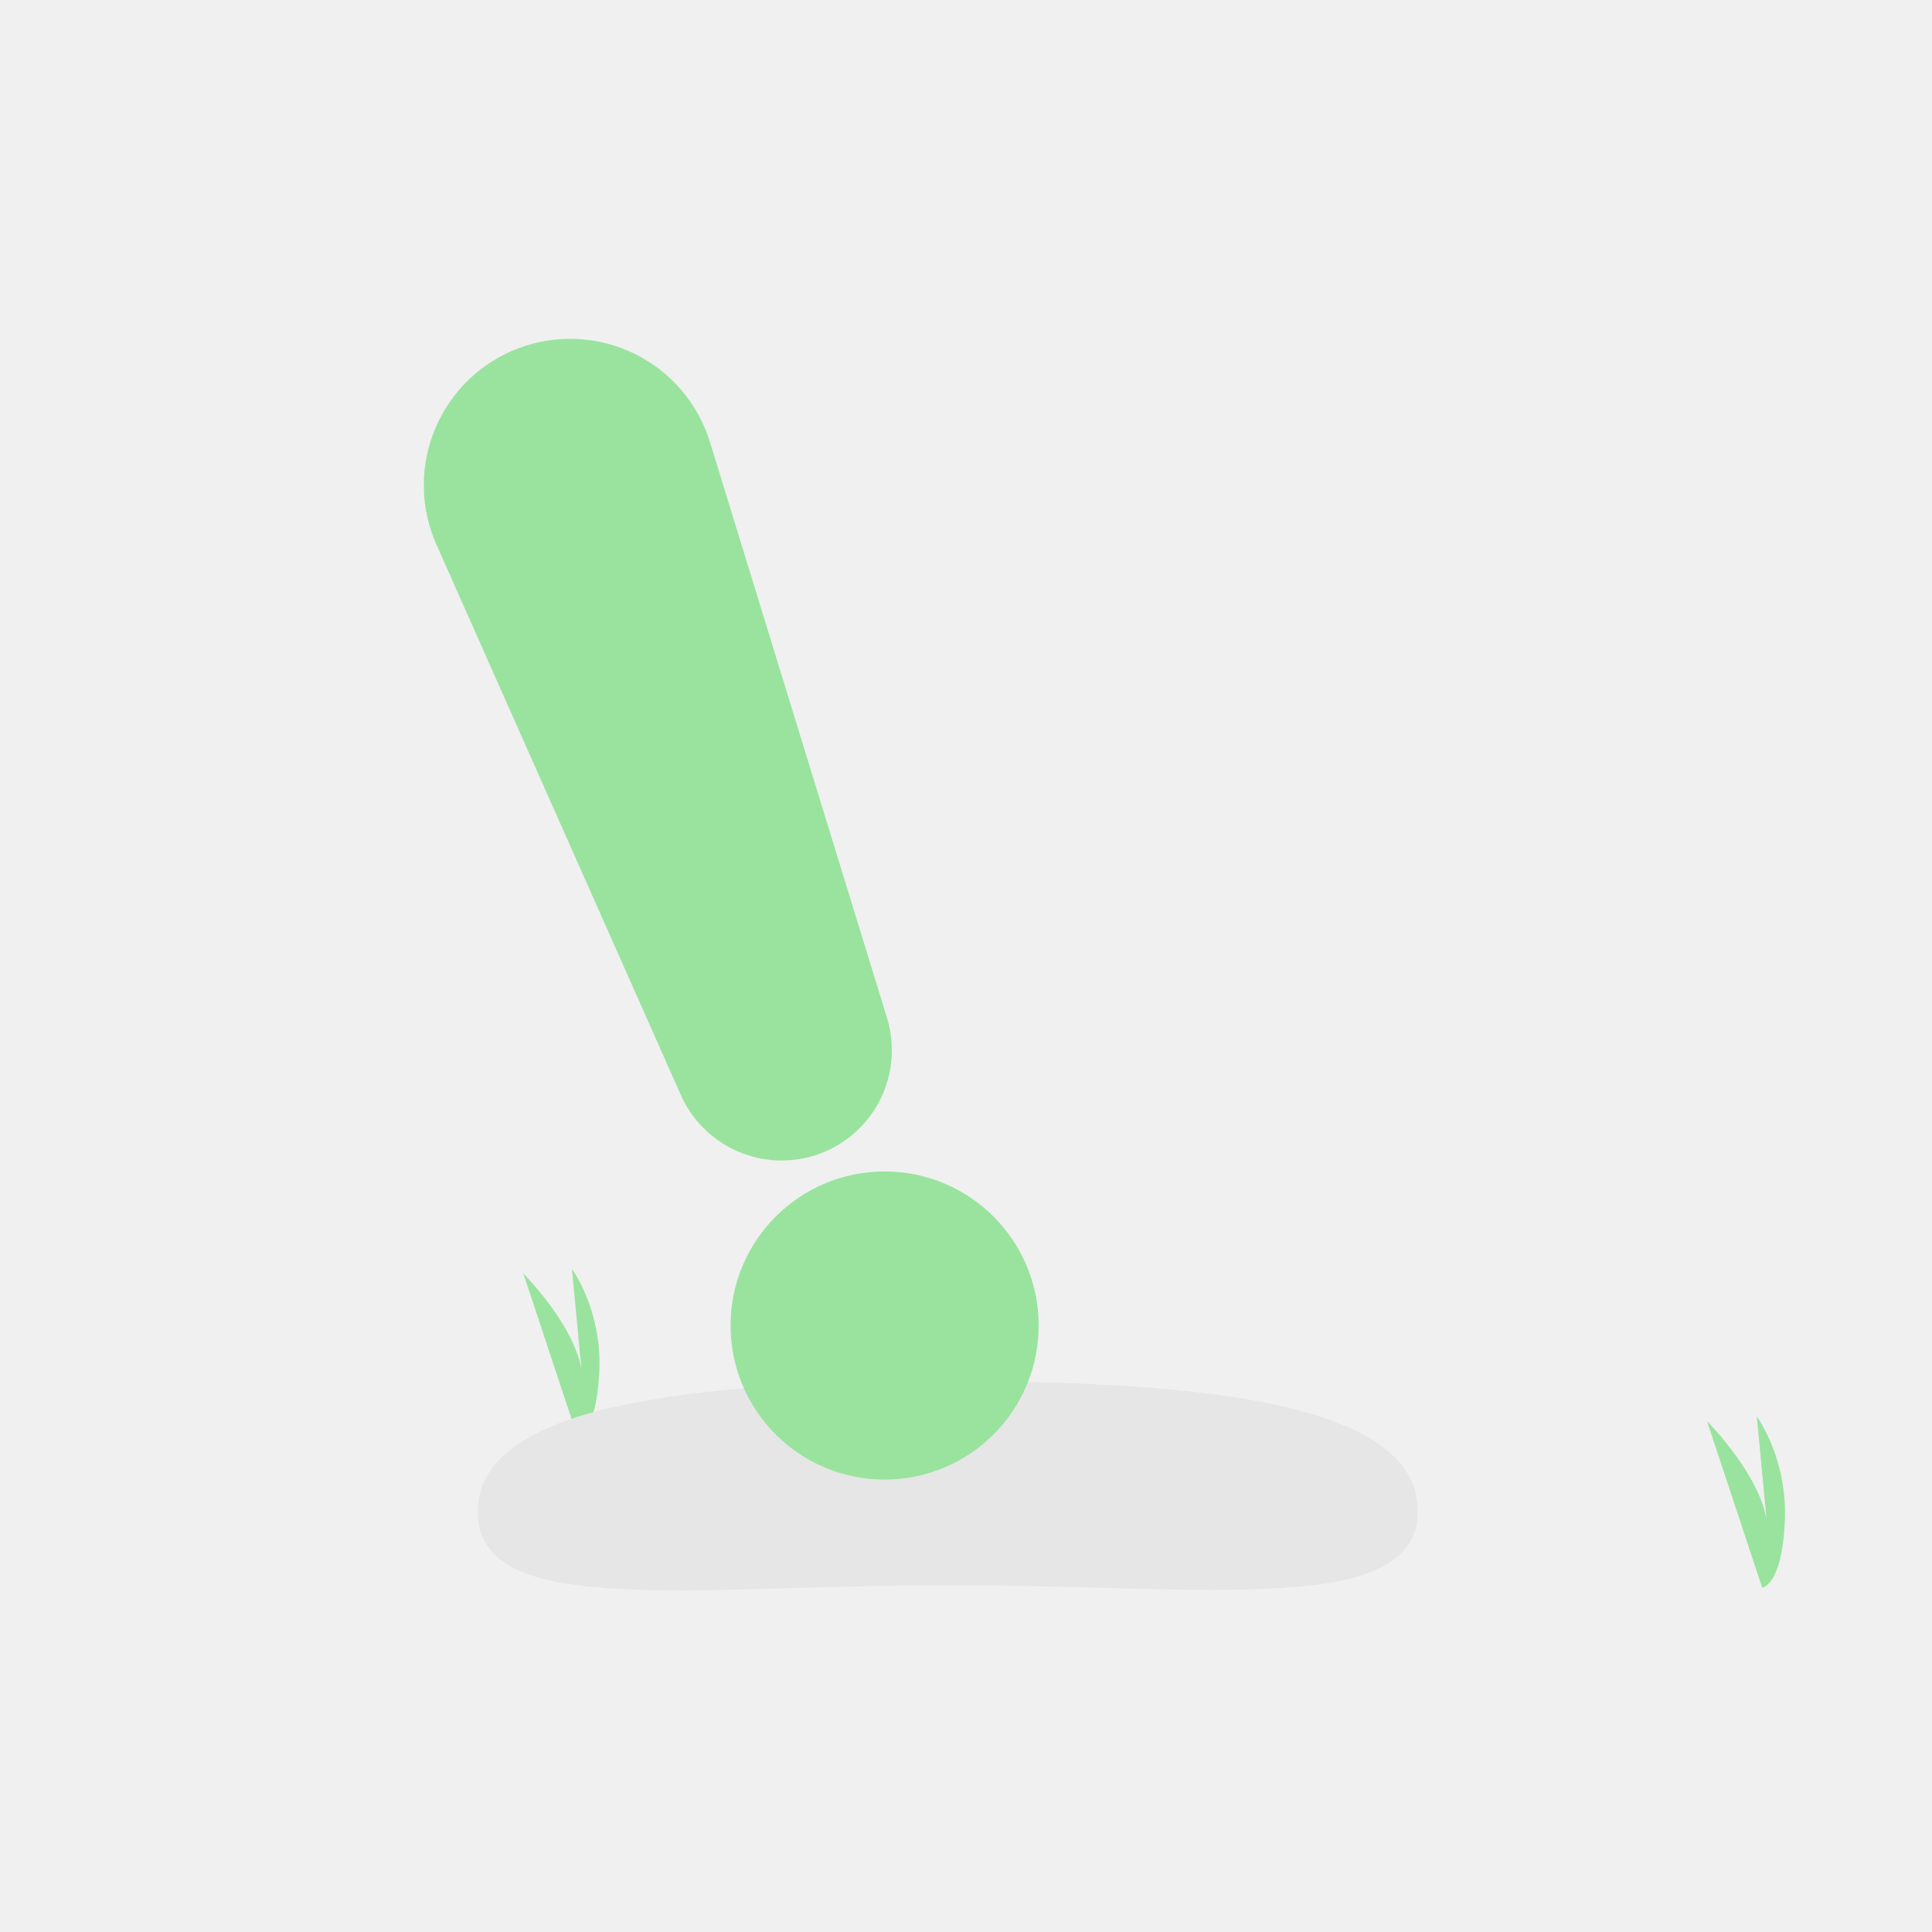
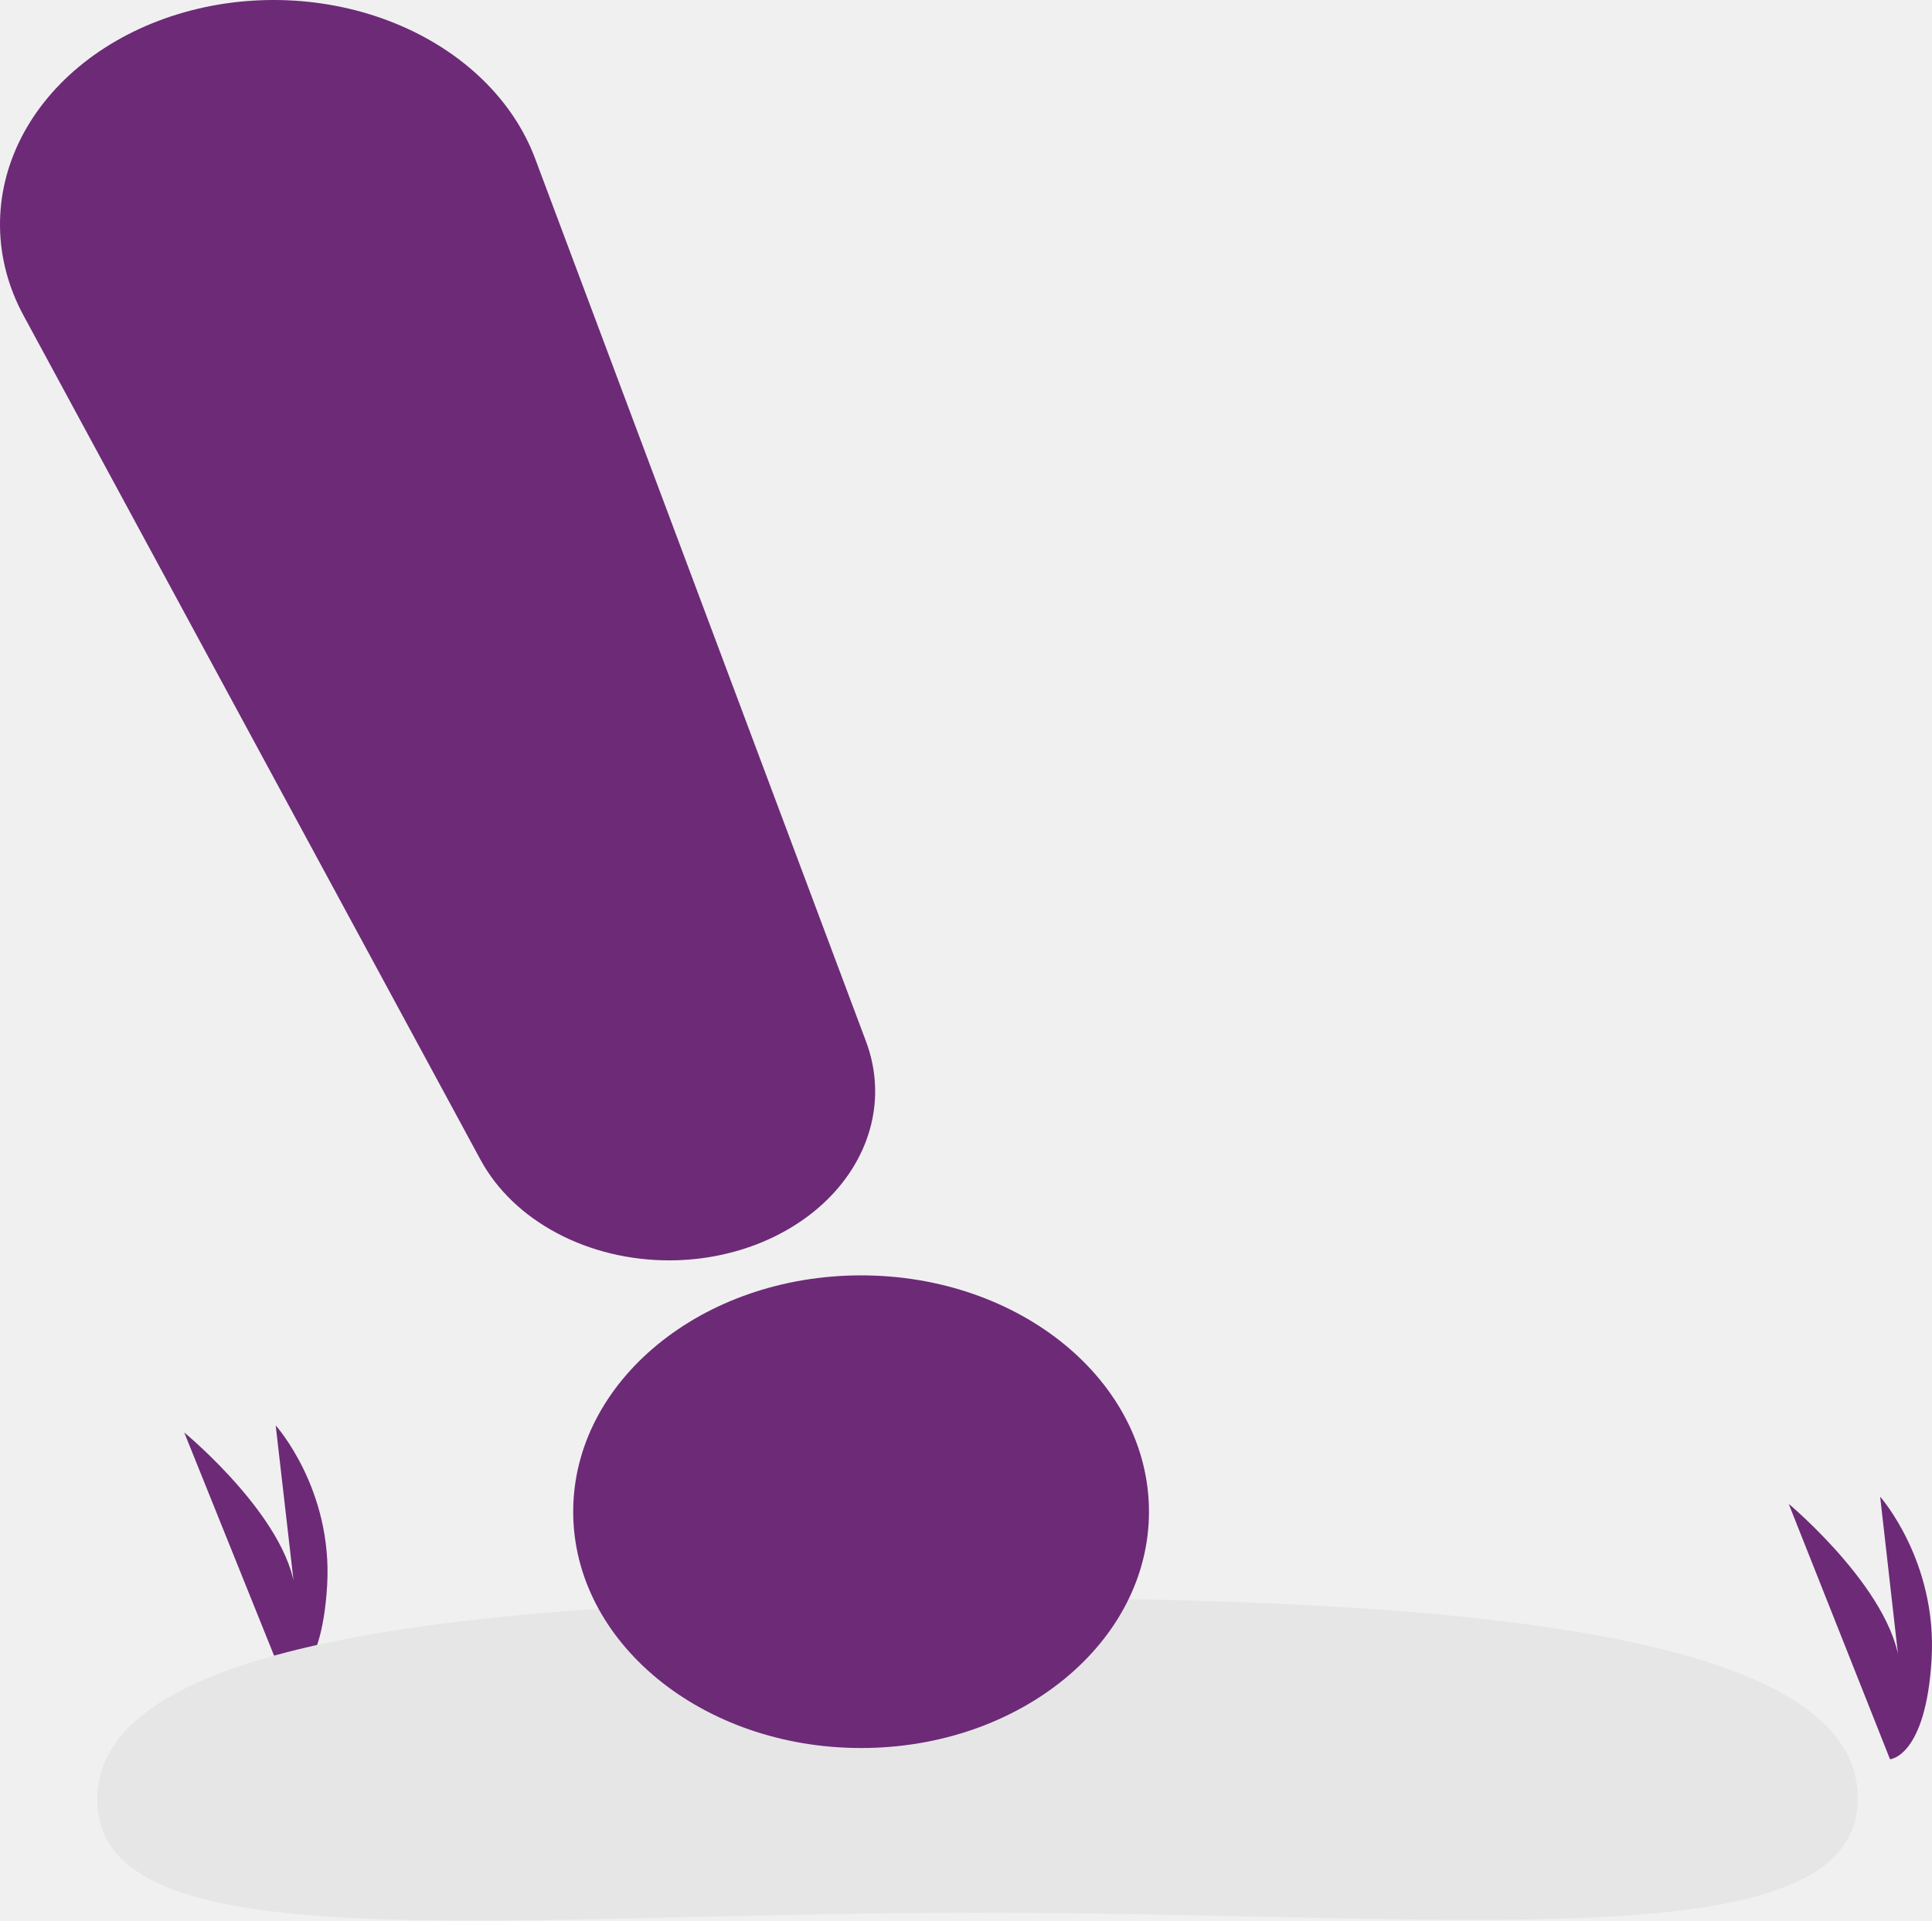
- <svg xmlns="http://www.w3.org/2000/svg" width="400" height="400" viewBox="0 0 790 513" fill="none">
-   <path d="M720.563 510.693L698 442.602C698 442.602 722.818 467.42 722.818 487.784L718.364 440.693C718.364 440.693 731.091 457.875 729.818 483.966C728.545 510.057 720.563 510.693 720.563 510.693Z" fill="#99E39E" />
-   <path d="M236.021 448.693L214 382.239C214 382.239 238.222 406.461 238.222 426.335L233.874 380.376C233.874 380.376 246.295 397.145 245.053 422.608C243.811 448.072 236.021 448.693 236.021 448.693Z" fill="#99E39E" />
-   <path d="M579.726 479.359C579.763 523.074 493.061 509.627 386.916 509.719C280.772 509.81 195.381 523.405 195.343 479.691C195.305 435.976 281.976 426.393 388.121 426.302C494.265 426.21 579.688 435.644 579.726 479.359Z" fill="#E6E6E6" />
-   <path d="M361.722 466.494C396.51 466.494 424.711 438.293 424.711 403.505C424.711 368.717 396.51 340.515 361.722 340.515C326.934 340.515 298.732 368.717 298.732 403.505C298.732 438.293 326.934 466.494 361.722 466.494Z" fill="#99E39E" />
-   <path d="M319.656 336.04C310.926 336.04 302.383 333.51 295.062 328.756C287.74 324.002 281.953 317.228 278.401 309.253L178.449 84.162C175.138 76.705 173.387 68.651 173.303 60.493C173.219 52.335 174.805 44.246 177.963 36.724C181.12 29.201 185.783 22.404 191.664 16.75C197.545 11.096 204.52 6.704 212.161 3.845C219.801 0.985 227.946 -0.281 236.095 0.123C244.243 0.527 252.222 2.594 259.543 6.195C266.863 9.796 273.369 14.857 278.662 21.066C283.954 27.274 287.921 34.499 290.319 42.297L362.696 277.709C364.768 284.448 365.231 291.578 364.048 298.528C362.864 305.477 360.067 312.053 355.882 317.725C351.696 323.398 346.238 328.01 339.947 331.19C333.656 334.371 326.706 336.032 319.656 336.04Z" fill="#99E39E" />
+ <svg xmlns="http://www.w3.org/2000/svg" width="515" height="512" viewBox="0 0 515 512" fill="none">
+   <g clip-path="url(#clip0_906_182)">
+     <path d="M503.813 469L476.801 400.909C476.801 400.909 506.513 425.727 506.513 446.091L501.18 399C501.18 399 516.417 416.182 514.893 442.273C513.369 468.364 503.813 469 503.813 469Z" fill="#6C2A77" />
+     <path d="M76.125 449L49.112 381.882C49.112 381.882 78.824 406.345 78.824 426.418L73.491 380C73.491 380 88.728 396.936 87.204 422.655C85.68 448.373 76.125 449 76.125 449Z" fill="#6C2A77" />
+     <path d="M495.218 479.376C495.264 523.353 389.408 509.826 259.815 509.918C130.222 510.01 25.966 523.687 25.92 479.71C25.874 435.733 131.692 426.093 261.285 426.001C390.878 425.908 495.172 435.399 495.218 479.376Z" fill="#E6E6E6" />
+     <path d="M229.533 466C271.915 466 306.271 437.794 306.271 403C306.271 368.206 271.915 340 229.533 340C187.152 340 152.795 368.206 152.795 403C152.795 437.794 187.152 466 229.533 466Z" fill="#6C2A77" />
+     <path d="M178.396 336C167.755 336.001 157.342 333.471 148.417 328.717C139.492 323.962 132.438 317.188 128.109 309.213L6.276 84.115C2.24 76.658 0.106 68.603 0.004 60.445C-0.098 52.287 1.835 44.198 5.683 36.676C9.532 29.153 15.215 22.355 22.384 16.701C29.552 11.047 38.054 6.655 47.368 3.795C56.681 0.936 66.609 -0.331 76.541 0.073C86.473 0.478 96.199 2.544 105.122 6.146C114.045 9.747 121.976 14.808 128.427 21.017C134.878 27.225 139.713 34.451 142.636 42.249L230.858 277.668C233.383 284.407 233.947 291.537 232.505 298.487C231.062 305.437 227.653 312.012 222.551 317.685C217.449 323.358 210.797 327.97 203.128 331.151C195.46 334.332 186.988 335.992 178.396 336Z" fill="#6C2A77" />
+   </g>
+   <defs>
+     <clipPath id="clip0_906_182">
+       <rect width="515" height="512" fill="white" />
+     </clipPath>
+   </defs>
</svg>
